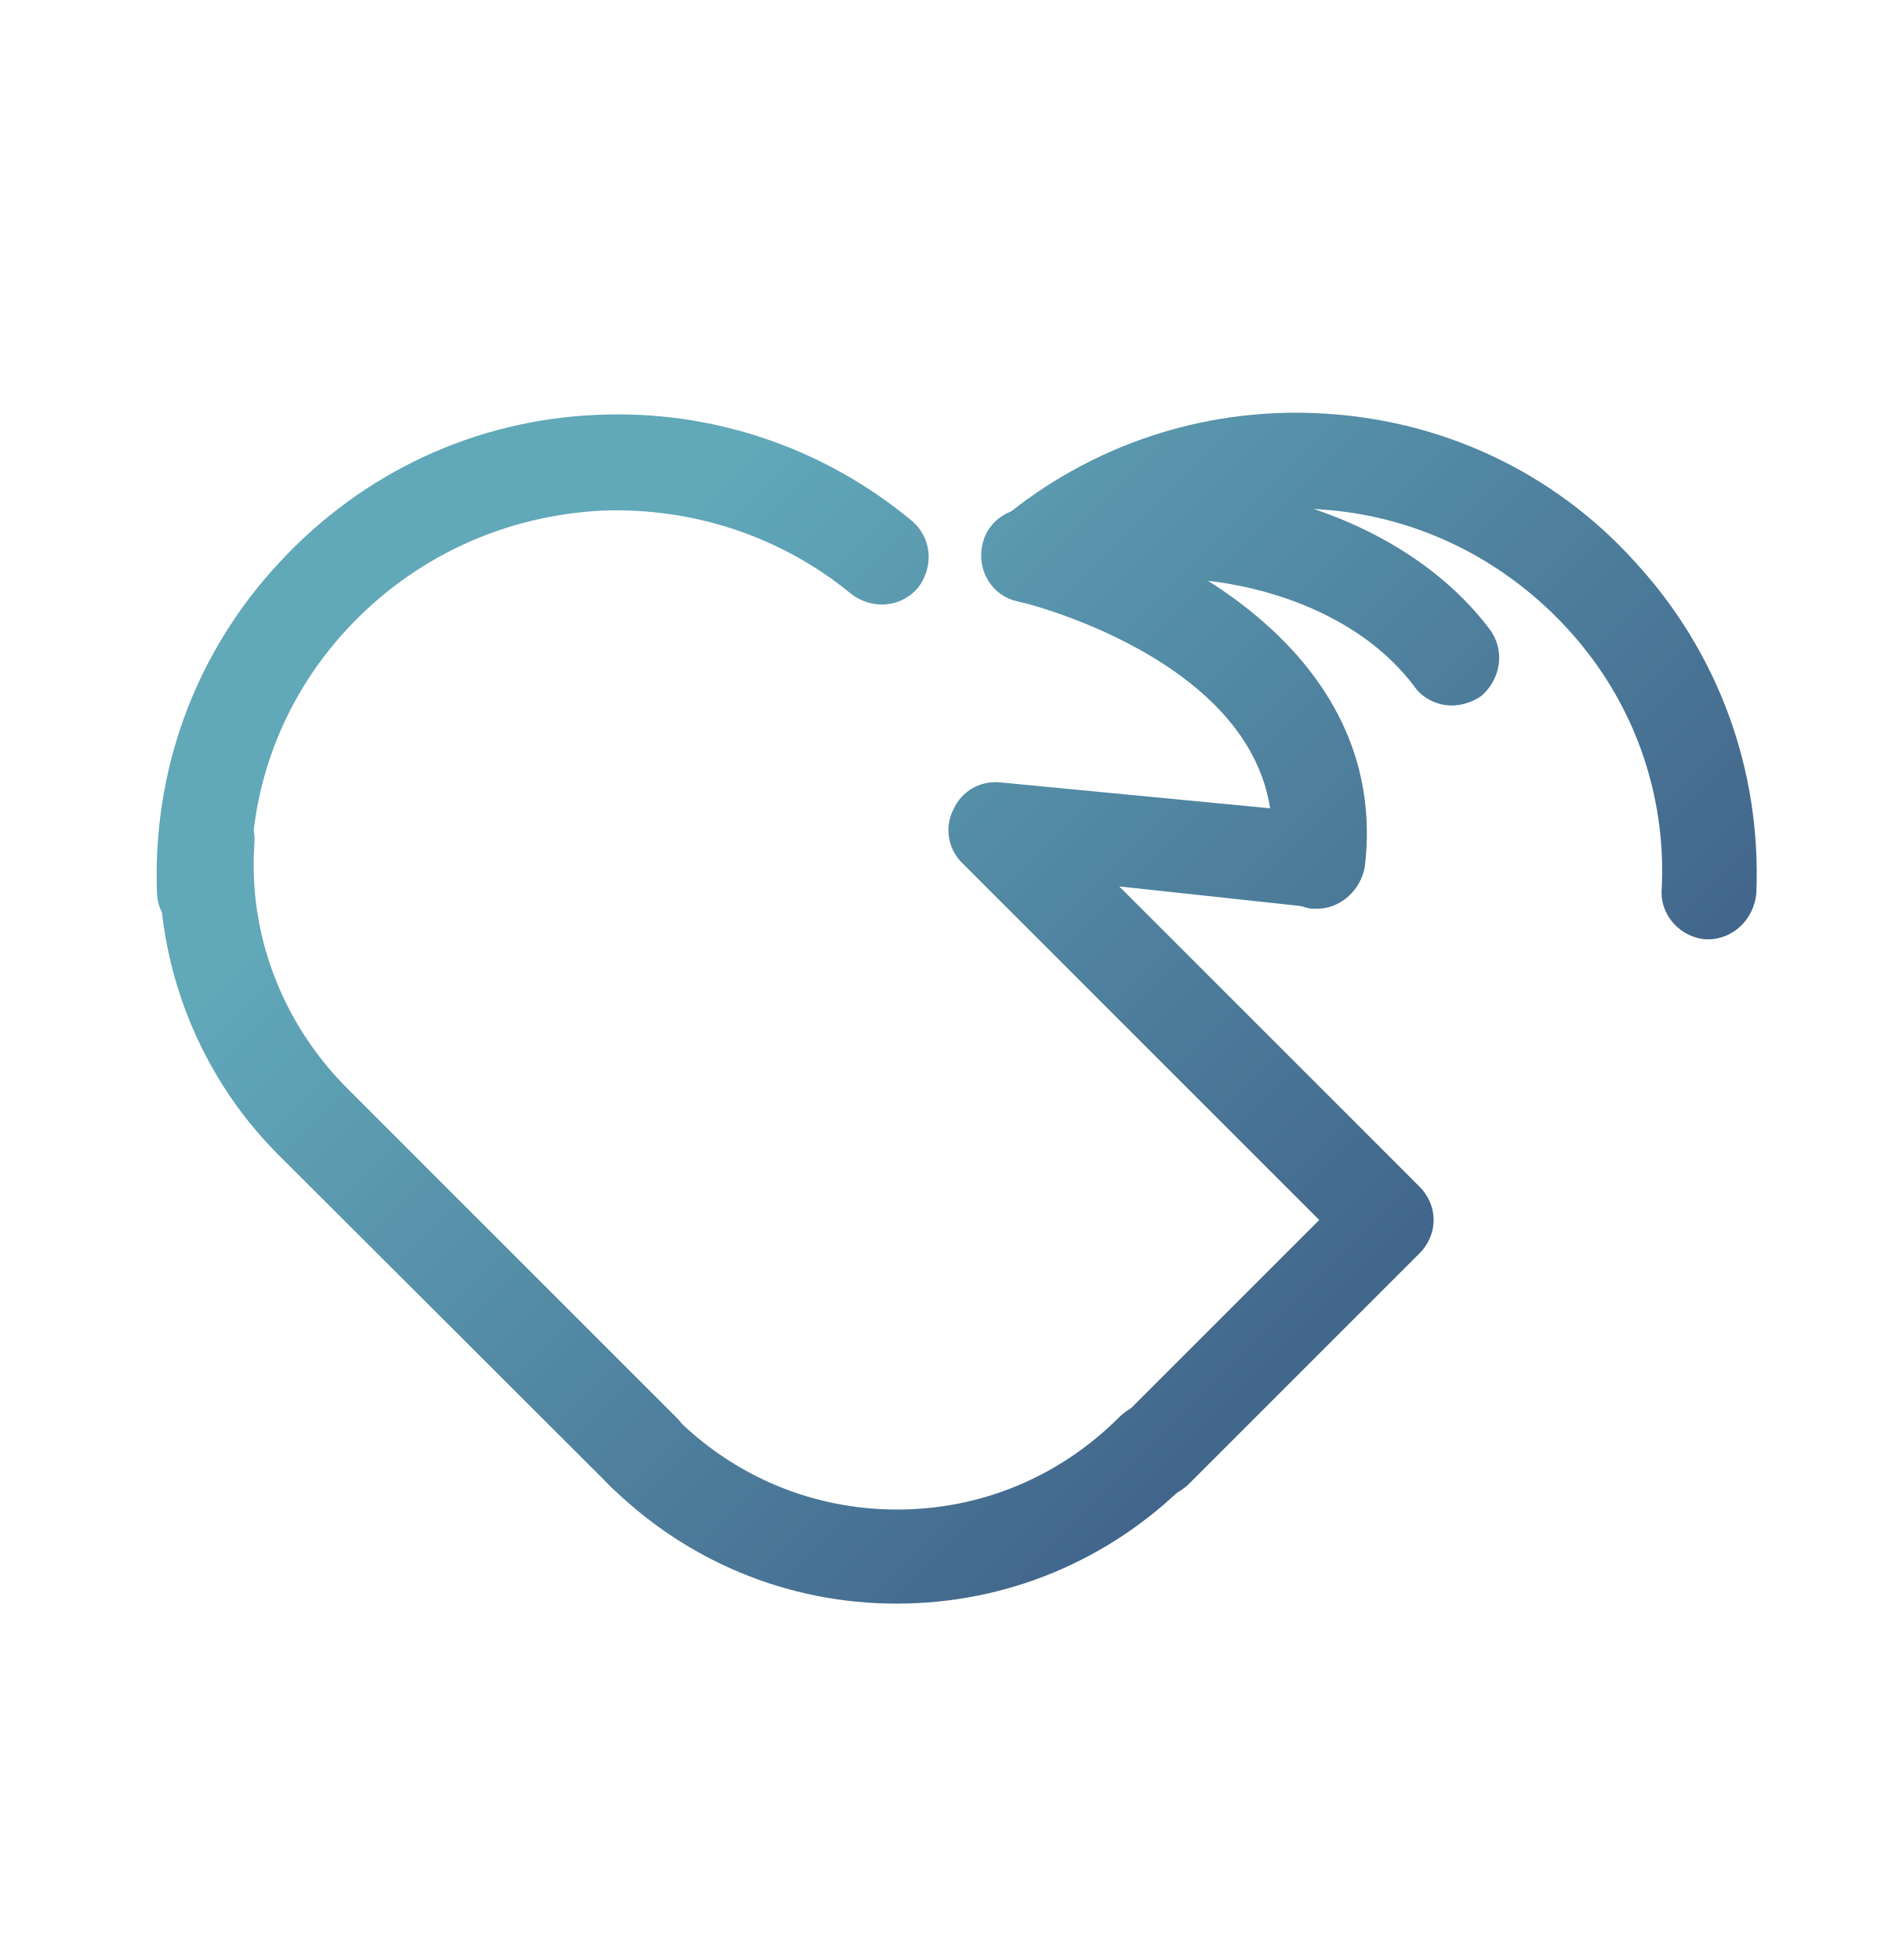
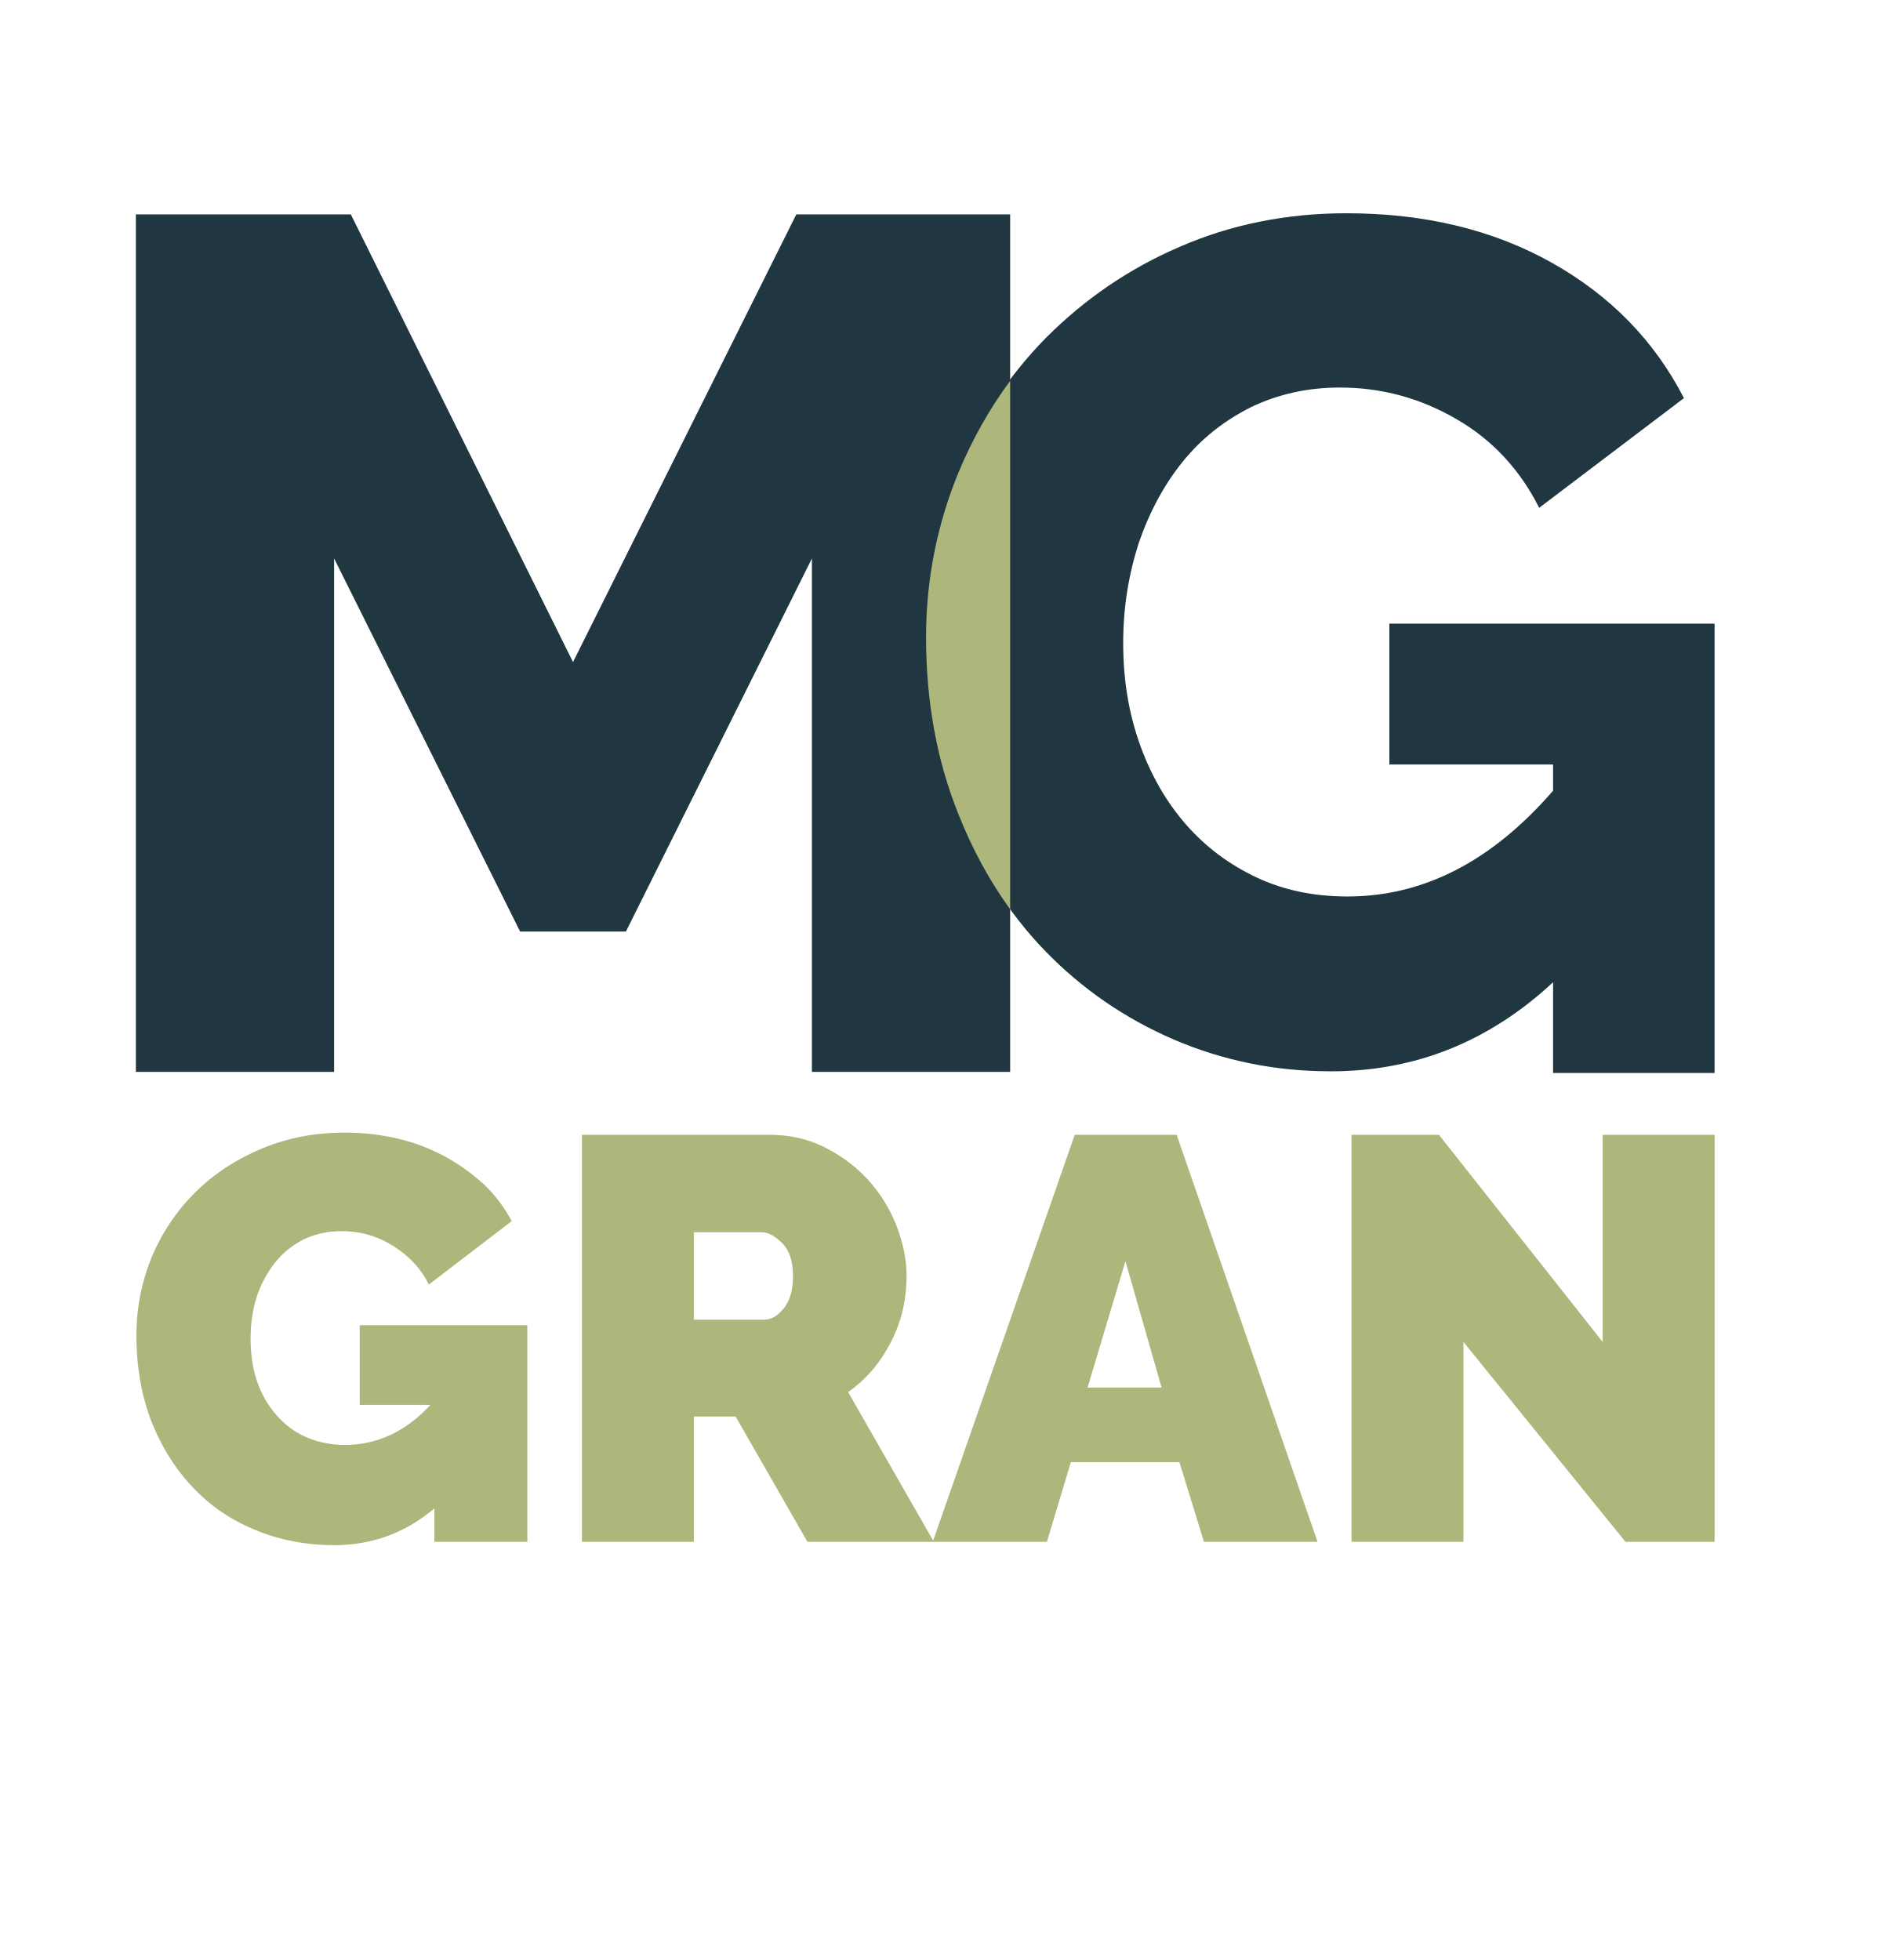
<svg xmlns="http://www.w3.org/2000/svg" version="1.1" id="Layer_1" x="0px" y="0px" viewBox="0 0 341 352" style="enable-background:new 0 0 341 352;" xml:space="preserve">
  <style type="text/css">
- 	.st0{fill:url(#SVGID_1_);}
- 	.st1{fill:url(#SVGID_2_);}
- 	.st2{fill:url(#SVGID_3_);}
- 	.st3{fill:url(#SVGID_4_);}
- 	.st4{fill:url(#SVGID_5_);}
- 	.st5{fill:url(#SVGID_6_);}
- 	.st6{fill:url(#SVGID_7_);}
- 	.st7{fill:url(#SVGID_8_);}
+ 	.st0{fill:#203742;}
+ 	.st1{fill:#ADB77C;}
</style>
  <g>
-     <g>
-       <g>
-         <g>
-           <linearGradient id="SVGID_1_" gradientUnits="userSpaceOnUse" x1="174.492" y1="310.759" x2="315.179" y2="170.072" gradientTransform="matrix(1 0 0 -1 0 352)">
-             <stop offset="0" style="stop-color:#61A8B9" />
-             <stop offset="1" style="stop-color:#406188" />
-           </linearGradient>
-           <path class="st0" d="M306.7,168.7h-0.3c-4.6-0.3-8.3-4.3-8-8.9c0.9-17.5-5.2-34.3-17.2-47.2c-12-12.9-28.2-20.5-45.7-21.2      c-16.3-0.6-32.2,4.6-44.8,15c-3.7,3.1-8.9,2.5-12-1.2c-3.1-3.7-2.5-8.9,1.2-12c15.9-13.2,35.9-19.9,56.4-19      c22.1,0.9,42.6,10.4,57.3,26.7c15,16.3,22.7,37.4,21.8,59.5C315,165,311.3,168.7,306.7,168.7z" />
-         </g>
-         <g>
-           <linearGradient id="SVGID_2_" gradientUnits="userSpaceOnUse" x1="91.578" y1="227.844" x2="232.267" y2="87.155" gradientTransform="matrix(1 0 0 -1 0 352)">
-             <stop offset="0" style="stop-color:#61A8B9" />
-             <stop offset="1" style="stop-color:#406188" />
-           </linearGradient>
-           <path class="st1" d="M36.8,168.7c-4.6,0-8.3-3.7-8.6-8c-0.9-22.1,6.7-43.2,21.8-59.5c15-16.3,35.3-25.8,57.3-26.7      c20.5-0.9,40.5,5.8,56.4,19c3.7,3.1,4,8.3,1.2,12c-3.1,3.7-8.3,4-12,1.2c-12.6-10.4-28.5-15.6-44.8-15      c-17.5,0.9-33.7,8.3-45.7,21.2c-12,12.9-18.1,29.7-17.2,47.2c0.3,4.6-3.4,8.6-8,8.9C36.8,168.7,36.8,168.7,36.8,168.7z" />
-         </g>
-         <g>
-           <linearGradient id="SVGID_3_" gradientUnits="userSpaceOnUse" x1="43.142" y1="179.408" x2="183.829" y2="38.72" gradientTransform="matrix(1 0 0 -1 0 352)">
-             <stop offset="0" style="stop-color:#61A8B9" />
-             <stop offset="1" style="stop-color:#406188" />
-           </linearGradient>
-           <path class="st2" d="M115.3,269.3c-2.1,0-4.3-0.9-5.8-2.5L50,207.4c-15-15-22.7-35.9-21.2-57c0.3-4.6,4.3-8.3,8.9-8      s8.3,4.3,8,8.9c-1.2,16.3,4.9,32.2,16.3,43.8l59.5,59.5c3.4,3.4,3.4,8.6,0,12C119.6,268.4,117.5,269.3,115.3,269.3z" />
-         </g>
-         <g>
-           <linearGradient id="SVGID_4_" gradientUnits="userSpaceOnUse" x1="101.87" y1="238.149" x2="242.562" y2="97.457" gradientTransform="matrix(1 0 0 -1 0 352)">
-             <stop offset="0" style="stop-color:#61A8B9" />
-             <stop offset="1" style="stop-color:#406188" />
-           </linearGradient>
-           <path class="st3" d="M207,269.3c-2.1,0-4.3-0.9-5.8-2.5c-3.4-3.4-3.4-8.6,0-12l41.7-41.7c3.4-3.4,8.6-3.4,12,0      c3.4,3.4,3.4,8.6,0,12l-41.7,41.7C211.3,268.4,209.2,269.3,207,269.3z" />
-         </g>
-         <g>
-           <linearGradient id="SVGID_5_" gradientUnits="userSpaceOnUse" x1="58.103" y1="194.373" x2="198.793" y2="53.683" gradientTransform="matrix(1 0 0 -1 0 352)">
-             <stop offset="0" style="stop-color:#61A8B9" />
-             <stop offset="1" style="stop-color:#406188" />
-           </linearGradient>
-           <path class="st4" d="M161,288c-19.6,0-38-7.7-51.8-21.5c-3.4-3.4-3.4-8.6,0-12c3.4-3.4,8.6-3.4,12,0      c10.7,10.7,24.8,16.6,39.9,16.6l0,0c15,0,29.1-5.8,39.9-16.6c3.4-3.4,8.6-3.4,12,0c3.4,3.4,3.4,8.6,0,12      C199.1,280.3,180.7,288,161,288L161,288z" />
-         </g>
-         <g>
-           <linearGradient id="SVGID_6_" gradientUnits="userSpaceOnUse" x1="135.679" y1="271.944" x2="276.363" y2="131.259" gradientTransform="matrix(1 0 0 -1 0 352)">
-             <stop offset="0" style="stop-color:#61A8B9" />
-             <stop offset="1" style="stop-color:#406188" />
-           </linearGradient>
-           <path class="st5" d="M248.4,227c-2.1,0-4.3-0.9-6.1-2.5l-69.6-69.6c-2.5-2.5-3.1-6.4-1.5-9.5c1.5-3.4,4.9-5.2,8.3-4.9l57.3,5.5      c4.6,0.3,8,4.6,7.7,9.2c-0.3,4.6-4.6,8-9.2,7.7l-34.3-3.7l53,53c3.4,3.4,3.4,8.6,0,12C252.7,226.4,250.6,227,248.4,227z" />
-         </g>
-       </g>
-       <g>
-         <linearGradient id="SVGID_7_" gradientUnits="userSpaceOnUse" x1="154.183" y1="290.446" x2="294.865" y2="149.764" gradientTransform="matrix(1 0 0 -1 0 352)">
-           <stop offset="0" style="stop-color:#61A8B9" />
-           <stop offset="1" style="stop-color:#406188" />
-         </linearGradient>
-         <path class="st6" d="M236.5,163.2c-0.3,0-0.6,0-0.9,0c-4.6-0.6-8-4.9-7.4-9.5c4-34-45.1-45.7-45.4-45.7     c-4.6-0.9-7.4-5.5-6.4-10.1c0.9-4.6,5.5-7.4,10.1-6.4c22.4,5.2,63.2,25.1,58.6,64.1C244.4,159.8,240.8,163.2,236.5,163.2z" />
-       </g>
-       <g>
-         <linearGradient id="SVGID_8_" gradientUnits="userSpaceOnUse" x1="165.585" y1="301.851" x2="306.271" y2="161.165" gradientTransform="matrix(1 0 0 -1 0 352)">
-           <stop offset="0" style="stop-color:#61A8B9" />
-           <stop offset="1" style="stop-color:#406188" />
-         </linearGradient>
-         <path class="st7" d="M260.7,126.7c-2.5,0-5.2-1.2-6.7-3.4c-14.7-19.6-47.8-23.3-62.9-15.9c-4.3,2.1-9.2,0.3-11.3-4     c-2.1-4.3-0.3-9.2,4-11.3c23-11,64.7-4.3,83.7,20.9c2.8,3.7,2.1,8.9-1.5,12C264.4,126.1,262.5,126.7,260.7,126.7z" />
-       </g>
-     </g>
+     <path class="st0" d="M145.8,192.5v-92.2l-33.4,67H93.4l-33.4-67v92.2H24.4v-154H63l39.9,80.4L143,38.5h38.4v154H145.8z" />
+     <path class="st0" d="M278.9,176.4c-11.5,10.7-24.8,16-39.9,16c-10,0-19.3-1.9-28.2-5.7c-8.8-3.8-16.5-9.1-23.1-15.9   s-11.8-15.1-15.7-24.7c-3.8-9.6-5.8-20.2-5.8-31.8c0-10.4,1.9-20.2,5.8-29.5c3.8-9.3,9.1-17.3,15.9-24.2c6.8-6.8,14.7-12.3,24-16.3   c9.2-4,19.2-6,29.9-6c14.1,0,26.4,3,36.9,8.9c10.5,5.9,18.4,14,23.7,24.3l-26,19.7c-3.4-6.8-8.4-12.2-14.8-15.9   c-6.5-3.8-13.5-5.7-21-5.7c-5.8,0-11.1,1.2-15.9,3.5c-4.8,2.4-8.9,5.6-12.3,9.8c-3.4,4.2-6,9.1-7.9,14.6c-1.8,5.6-2.8,11.5-2.8,18   c0,6.6,1,12.6,3,18.2c2,5.6,4.8,10.4,8.3,14.4c3.6,4.1,7.8,7.2,12.7,9.5c4.9,2.3,10.3,3.4,16.3,3.4c13.6,0,25.9-6.3,36.9-19v-4.7   h-29.4V112h58.4v79.3h-29V176.4z M307.9,192.7h-29v-3.8h29V192.7z" />
+     <path class="st1" d="M181.4,68.4c-3.7,5-6.8,10.5-9.3,16.5c-3.8,9.3-5.8,19.1-5.8,29.5c0,11.5,1.9,22.1,5.8,31.8   c2.5,6.3,5.6,12,9.3,17.1V68.4z" />
+   </g>
+   <g>
+     <path class="st1" d="M78,270.9c-5.2,4.4-11.2,6.6-18,6.6c-4.7,0-9.3-0.8-13.6-2.5c-4.3-1.7-8.1-4.1-11.3-7.4   c-3.2-3.2-5.8-7.2-7.7-11.8c-1.9-4.7-2.9-10-2.9-16c0-5.1,1-9.9,2.9-14.4c1.9-4.4,4.6-8.3,7.9-11.5c3.4-3.3,7.3-5.8,11.9-7.7   c4.6-1.9,9.5-2.8,14.8-2.8c3.3,0,6.5,0.4,9.5,1.1c3,0.7,5.8,1.8,8.4,3.2c2.6,1.4,4.9,3.1,7,5c2.1,2,3.7,4.2,5,6.6l-14.9,11.4   c-1.4-2.9-3.6-5.2-6.5-7s-5.9-2.6-9.2-2.6c-2.4,0-4.6,0.5-6.6,1.4c-2,1-3.7,2.3-5.1,4c-1.4,1.7-2.6,3.8-3.4,6.1   c-0.8,2.4-1.2,5-1.2,7.8c0,2.9,0.4,5.5,1.2,7.8c0.8,2.3,2,4.3,3.5,6c1.5,1.7,3.2,3,5.3,3.9s4.4,1.4,6.9,1.4c5.8,0,11-2.4,15.4-7.2   H64.6V238h30.1v38.9H78V270.9z" />
+     <path class="st1" d="M104.5,276.9v-73.1h33.6c3.6,0,6.9,0.7,9.9,2.2c3,1.5,5.6,3.4,7.8,5.8s3.9,5.1,5.1,8.1   c1.2,3.1,1.9,6.1,1.9,9.2c0,4.3-0.9,8.2-2.8,11.9c-1.9,3.7-4.4,6.7-7.7,9l15.4,26.9H145l-12.9-22.5h-7.5v22.5H104.5z M124.6,237   h12.7c1.2,0,2.4-0.7,3.5-2.1c1.1-1.4,1.6-3.3,1.6-5.8c0-2.5-0.6-4.5-1.9-5.8s-2.5-2-3.7-2h-12.2V237z" />
+     <path class="st1" d="M193,203.8h18.3l25.3,73.1h-20.4l-4.4-14.3h-19.5l-4.3,14.3h-20.5L193,203.8z M208.6,249.2l-6.5-22.7   l-6.8,22.7H208.6z" />
+     <path class="st1" d="M262.8,241v35.9h-20.1v-73.1h15.7l29.4,37.2v-37.2h20.1v73.1h-16L262.8,241z" />
  </g>
</svg>
